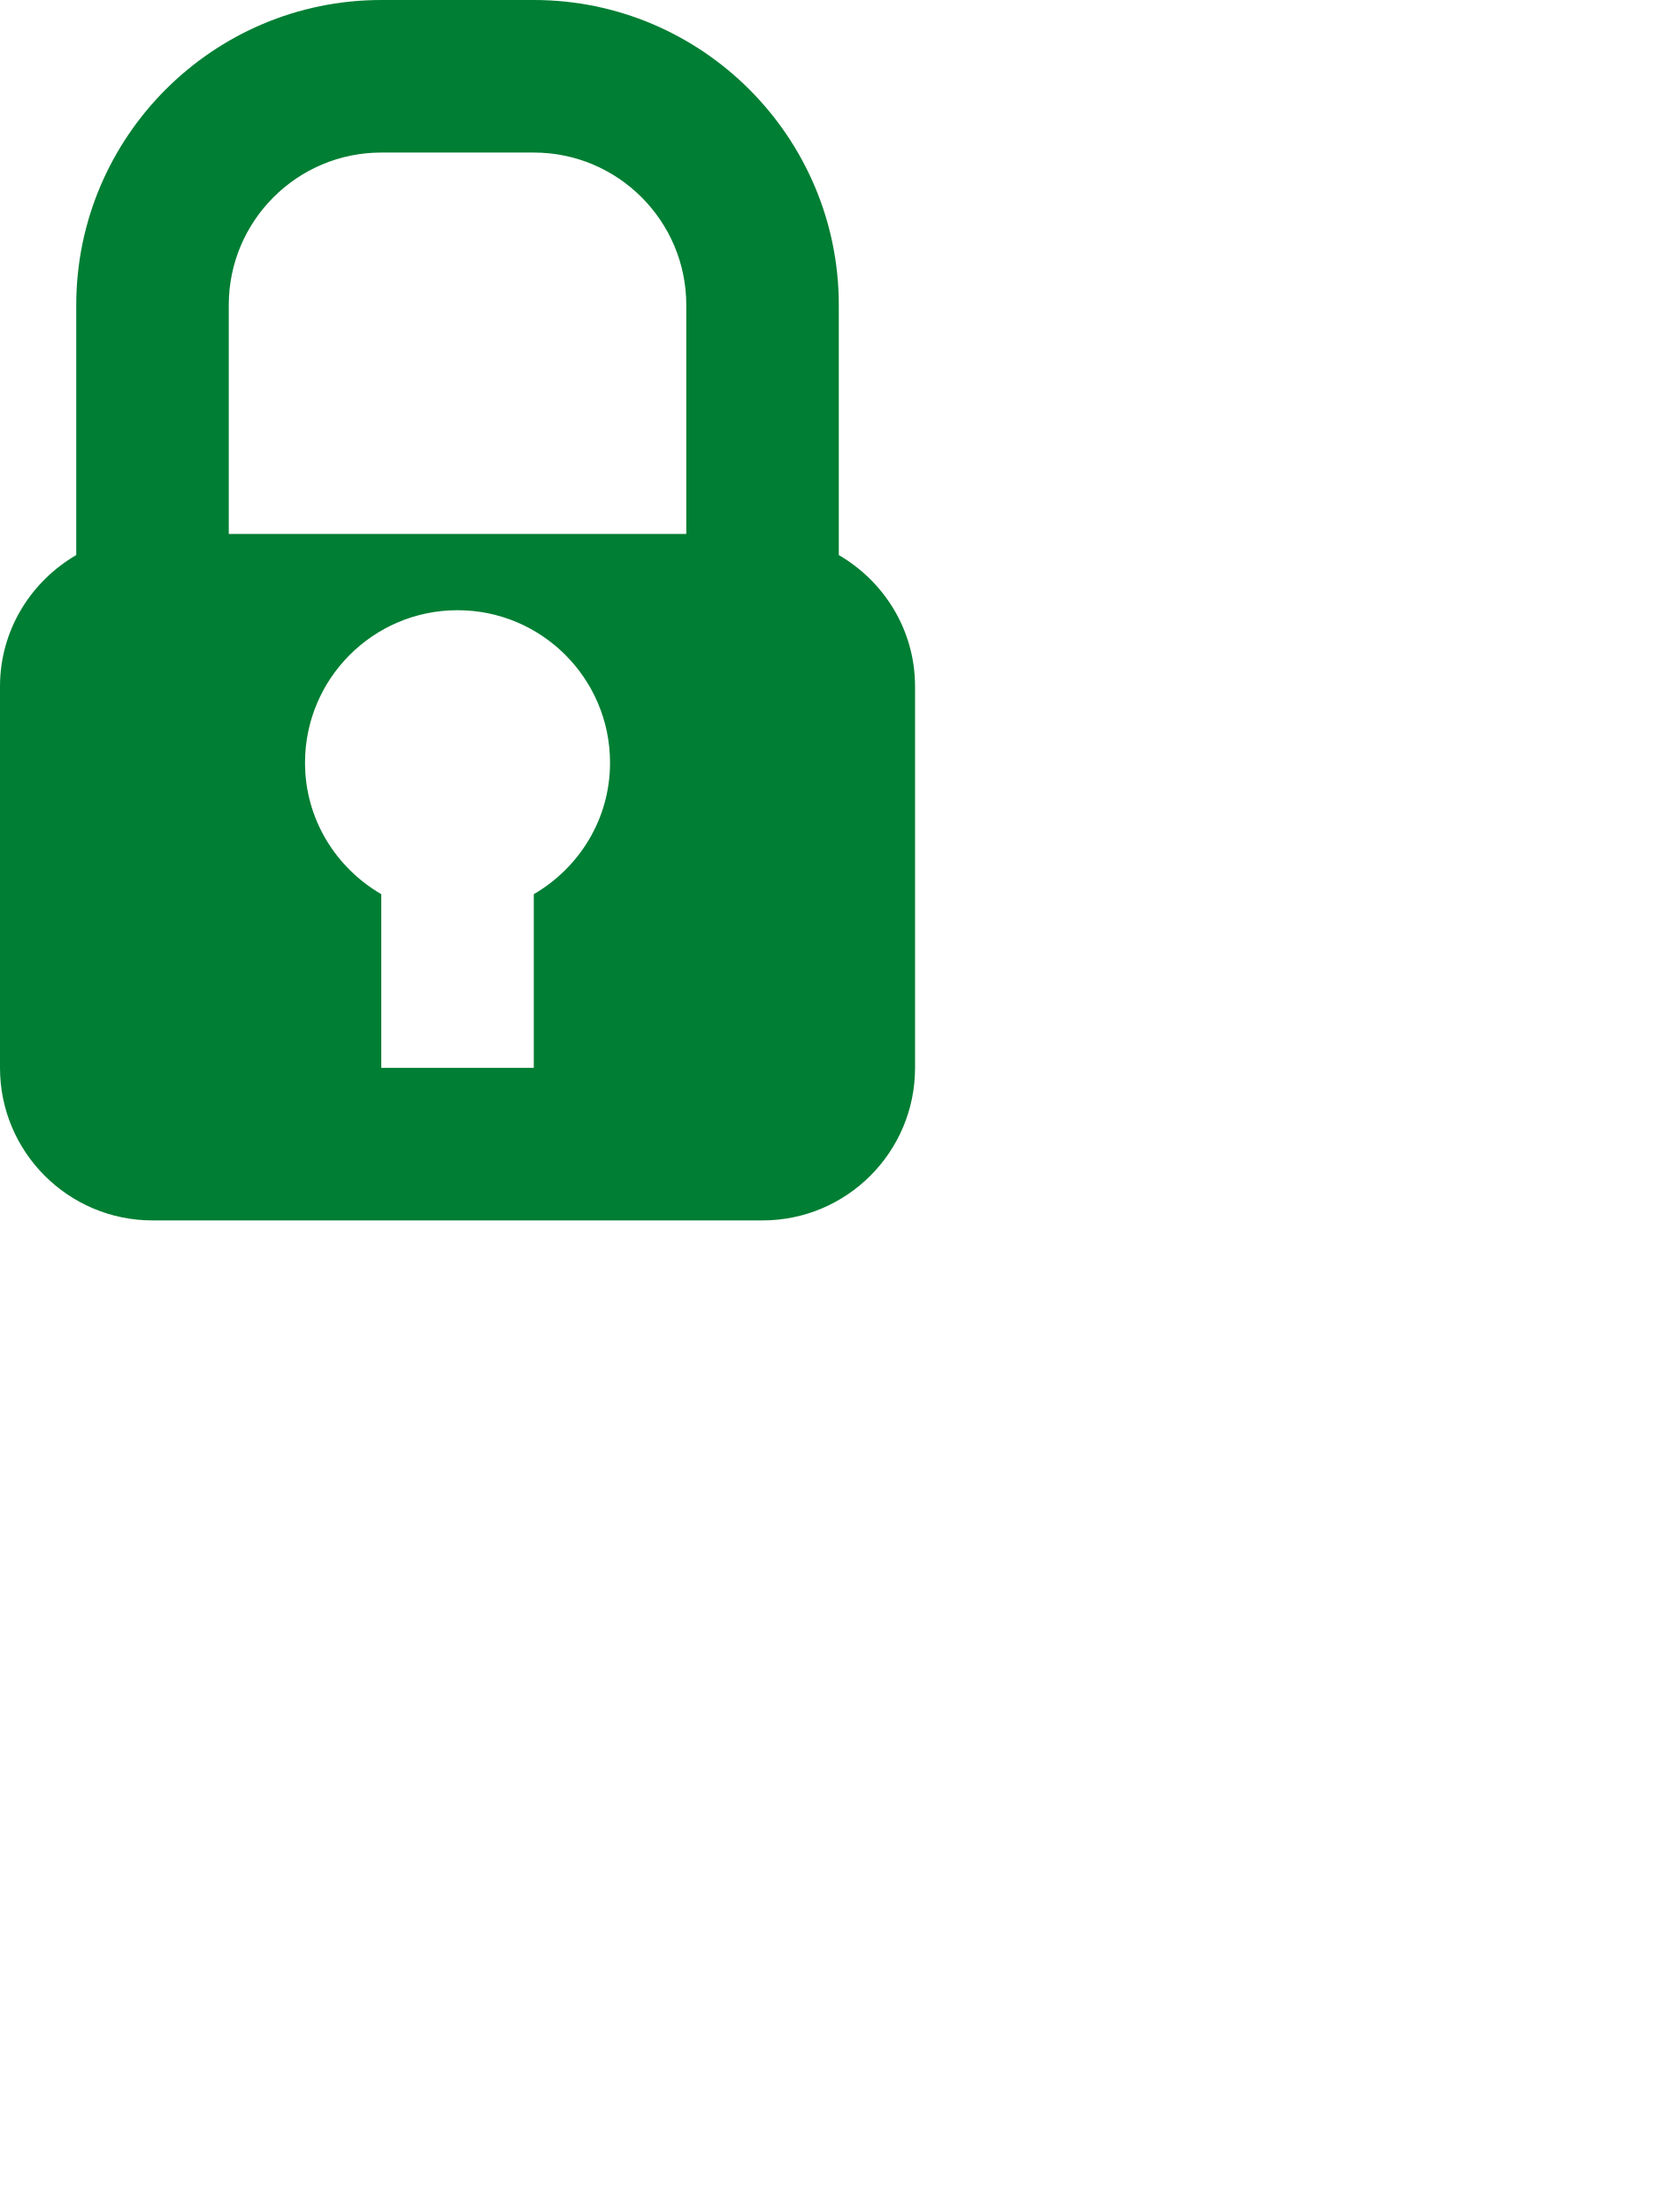
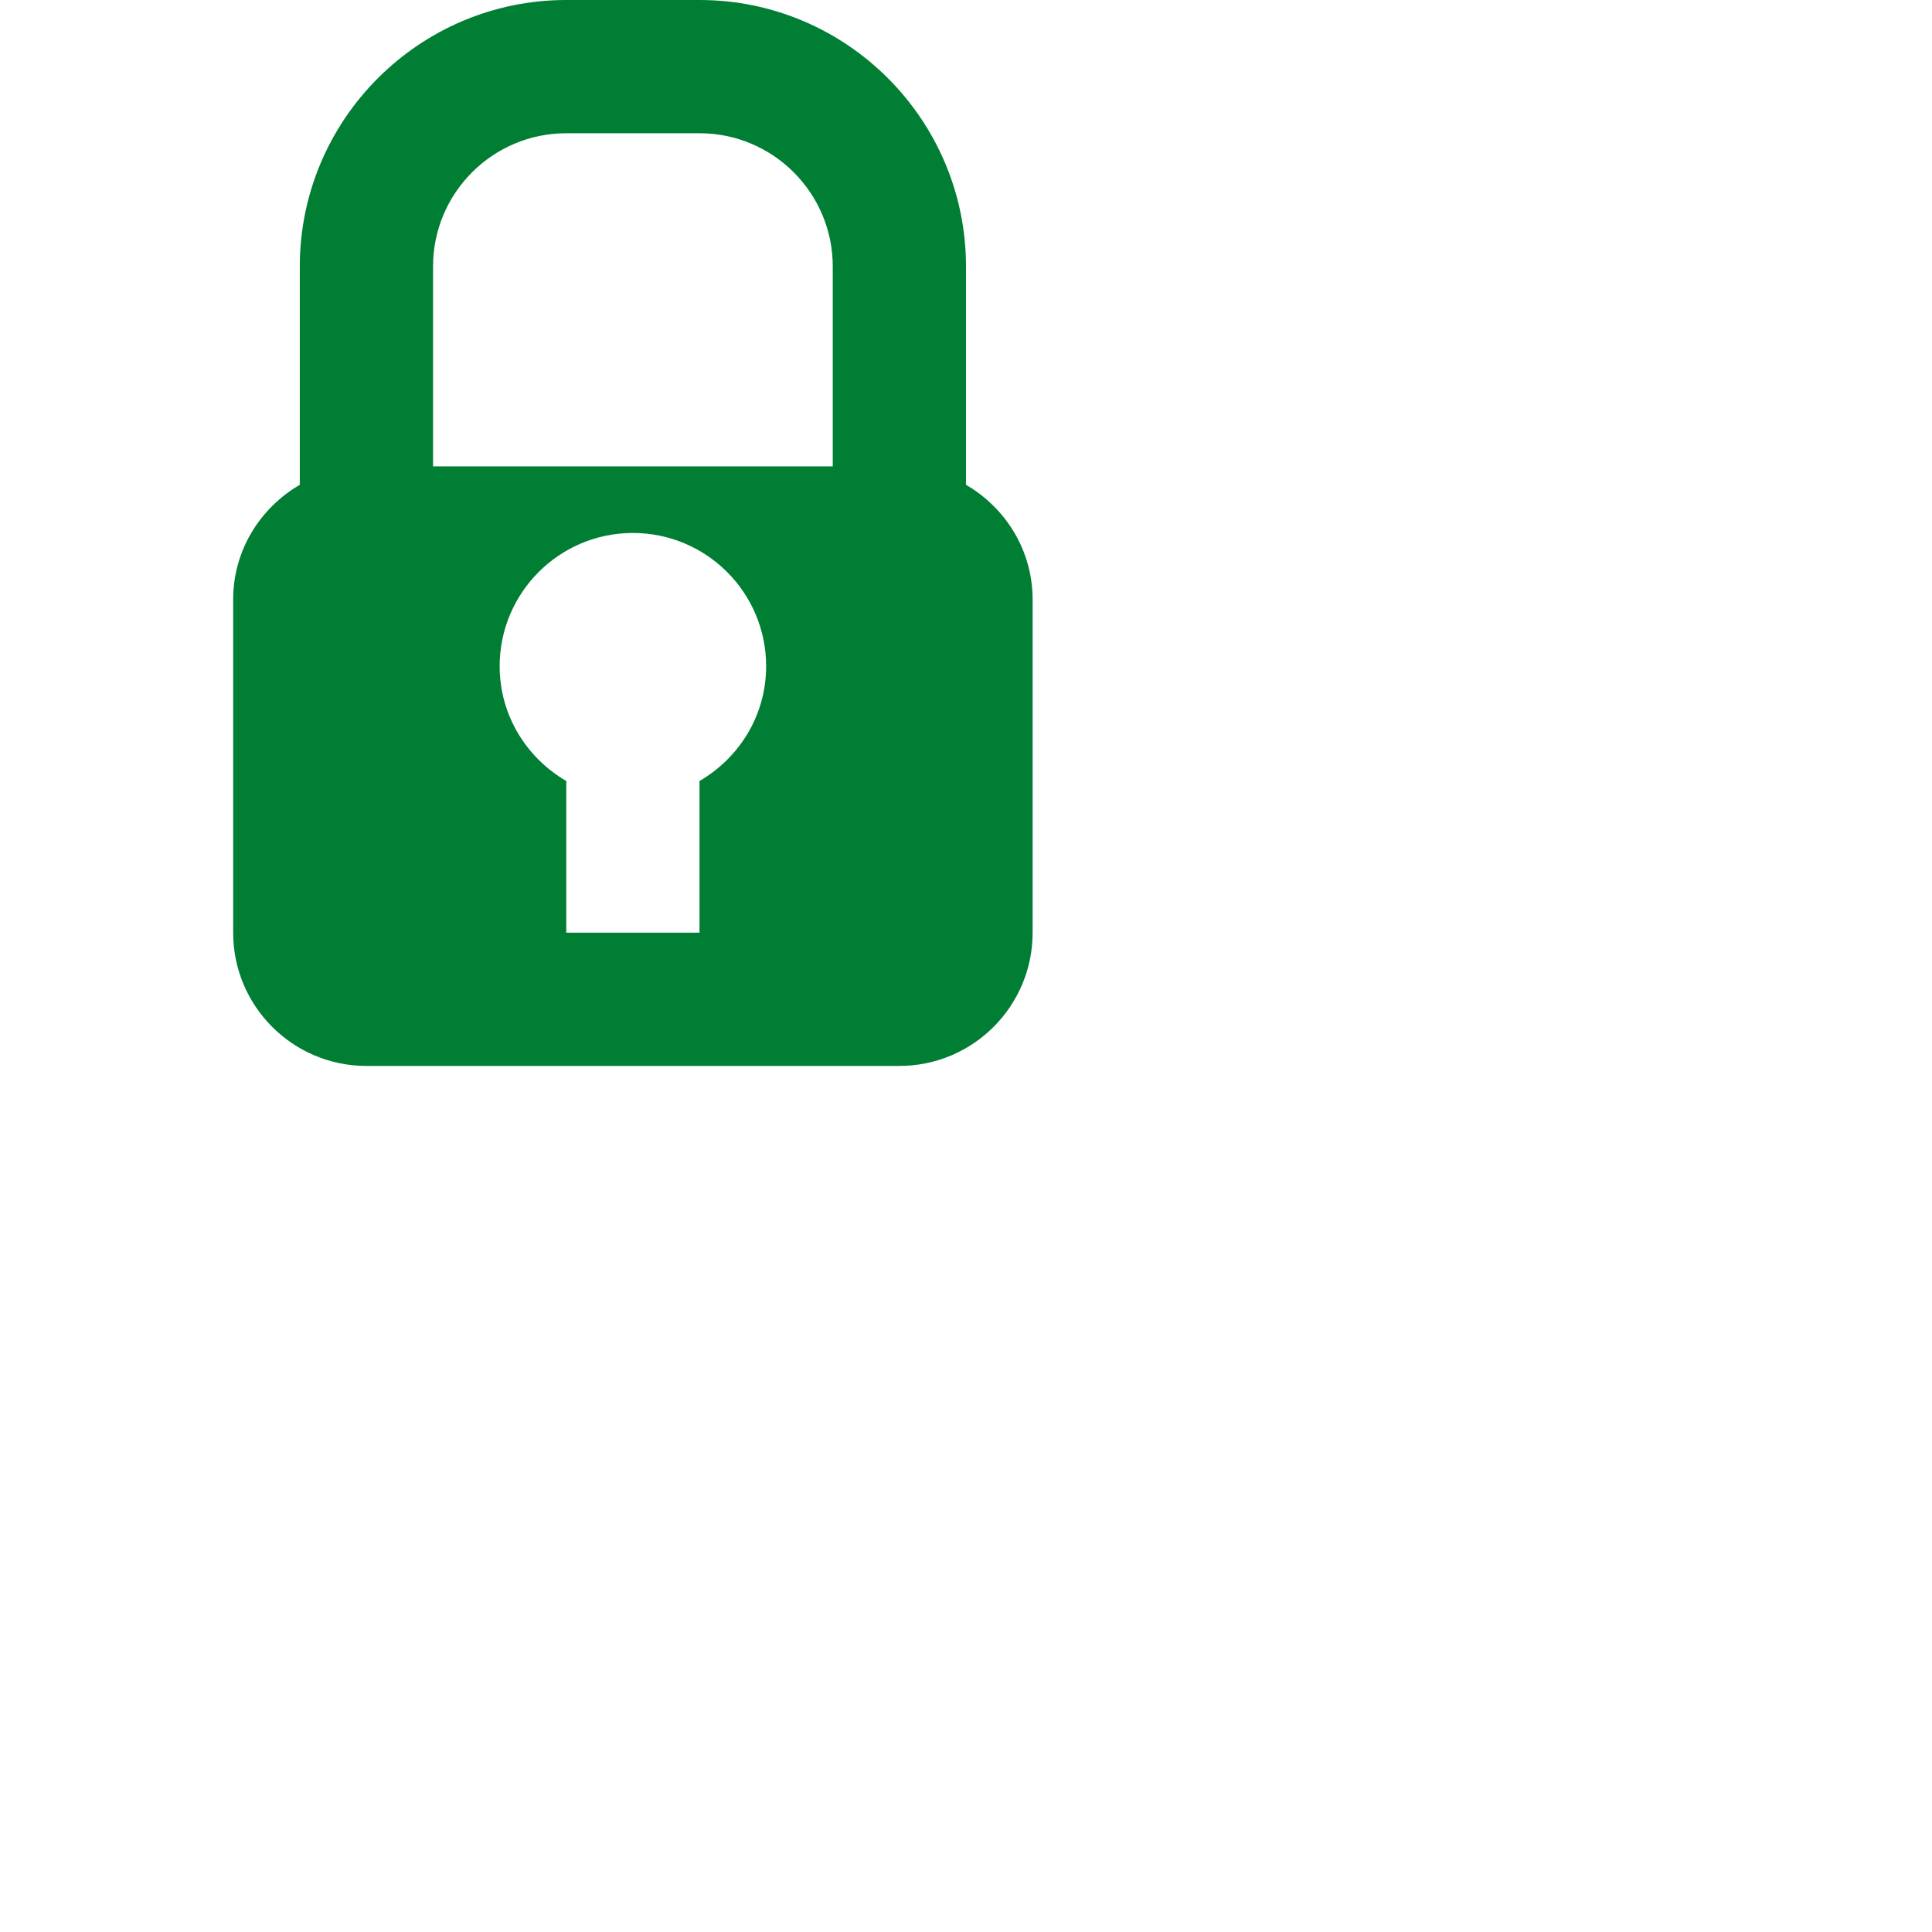
- <svg xmlns="http://www.w3.org/2000/svg" version="1.1" x="0px" y="0px" viewBox="0 0 22 29" enable-background="new 0 0 12 16" xml:space="preserve" fill="#007E33">
+ <svg xmlns="http://www.w3.org/2000/svg" height="30" width="30" version="1.1" x="0px" y="0px" viewBox="0 0 22 29" enable-background="new 0 0 12 16" xml:space="preserve" fill="#007E33">
  <animate attributeName="fill" values="#ccc; #007E33" dur="1s" repeatCount="0" />
  <path d="M11,7.277V4c0-2.206-1.795-4-4-4H5C2.795,0,1,1.794,1,4v3.277C0.404,7.624,0,8.262,0,9v5c0,1.104,0.896,2,2,2h8  c1.104,0,2-0.896,2-2V9C12,8.262,11.596,7.624,11,7.277z M7,11.723V14H5v-2.277C4.404,11.376,4,10.738,4,10c0-1.104,0.896-2,2-2  s2,0.896,2,2C8,10.738,7.596,11.376,7,11.723z M9,7H3V4c0-1.103,0.896-2,2-2h2c1.104,0,2,0.897,2,2V7z" />
</svg>
